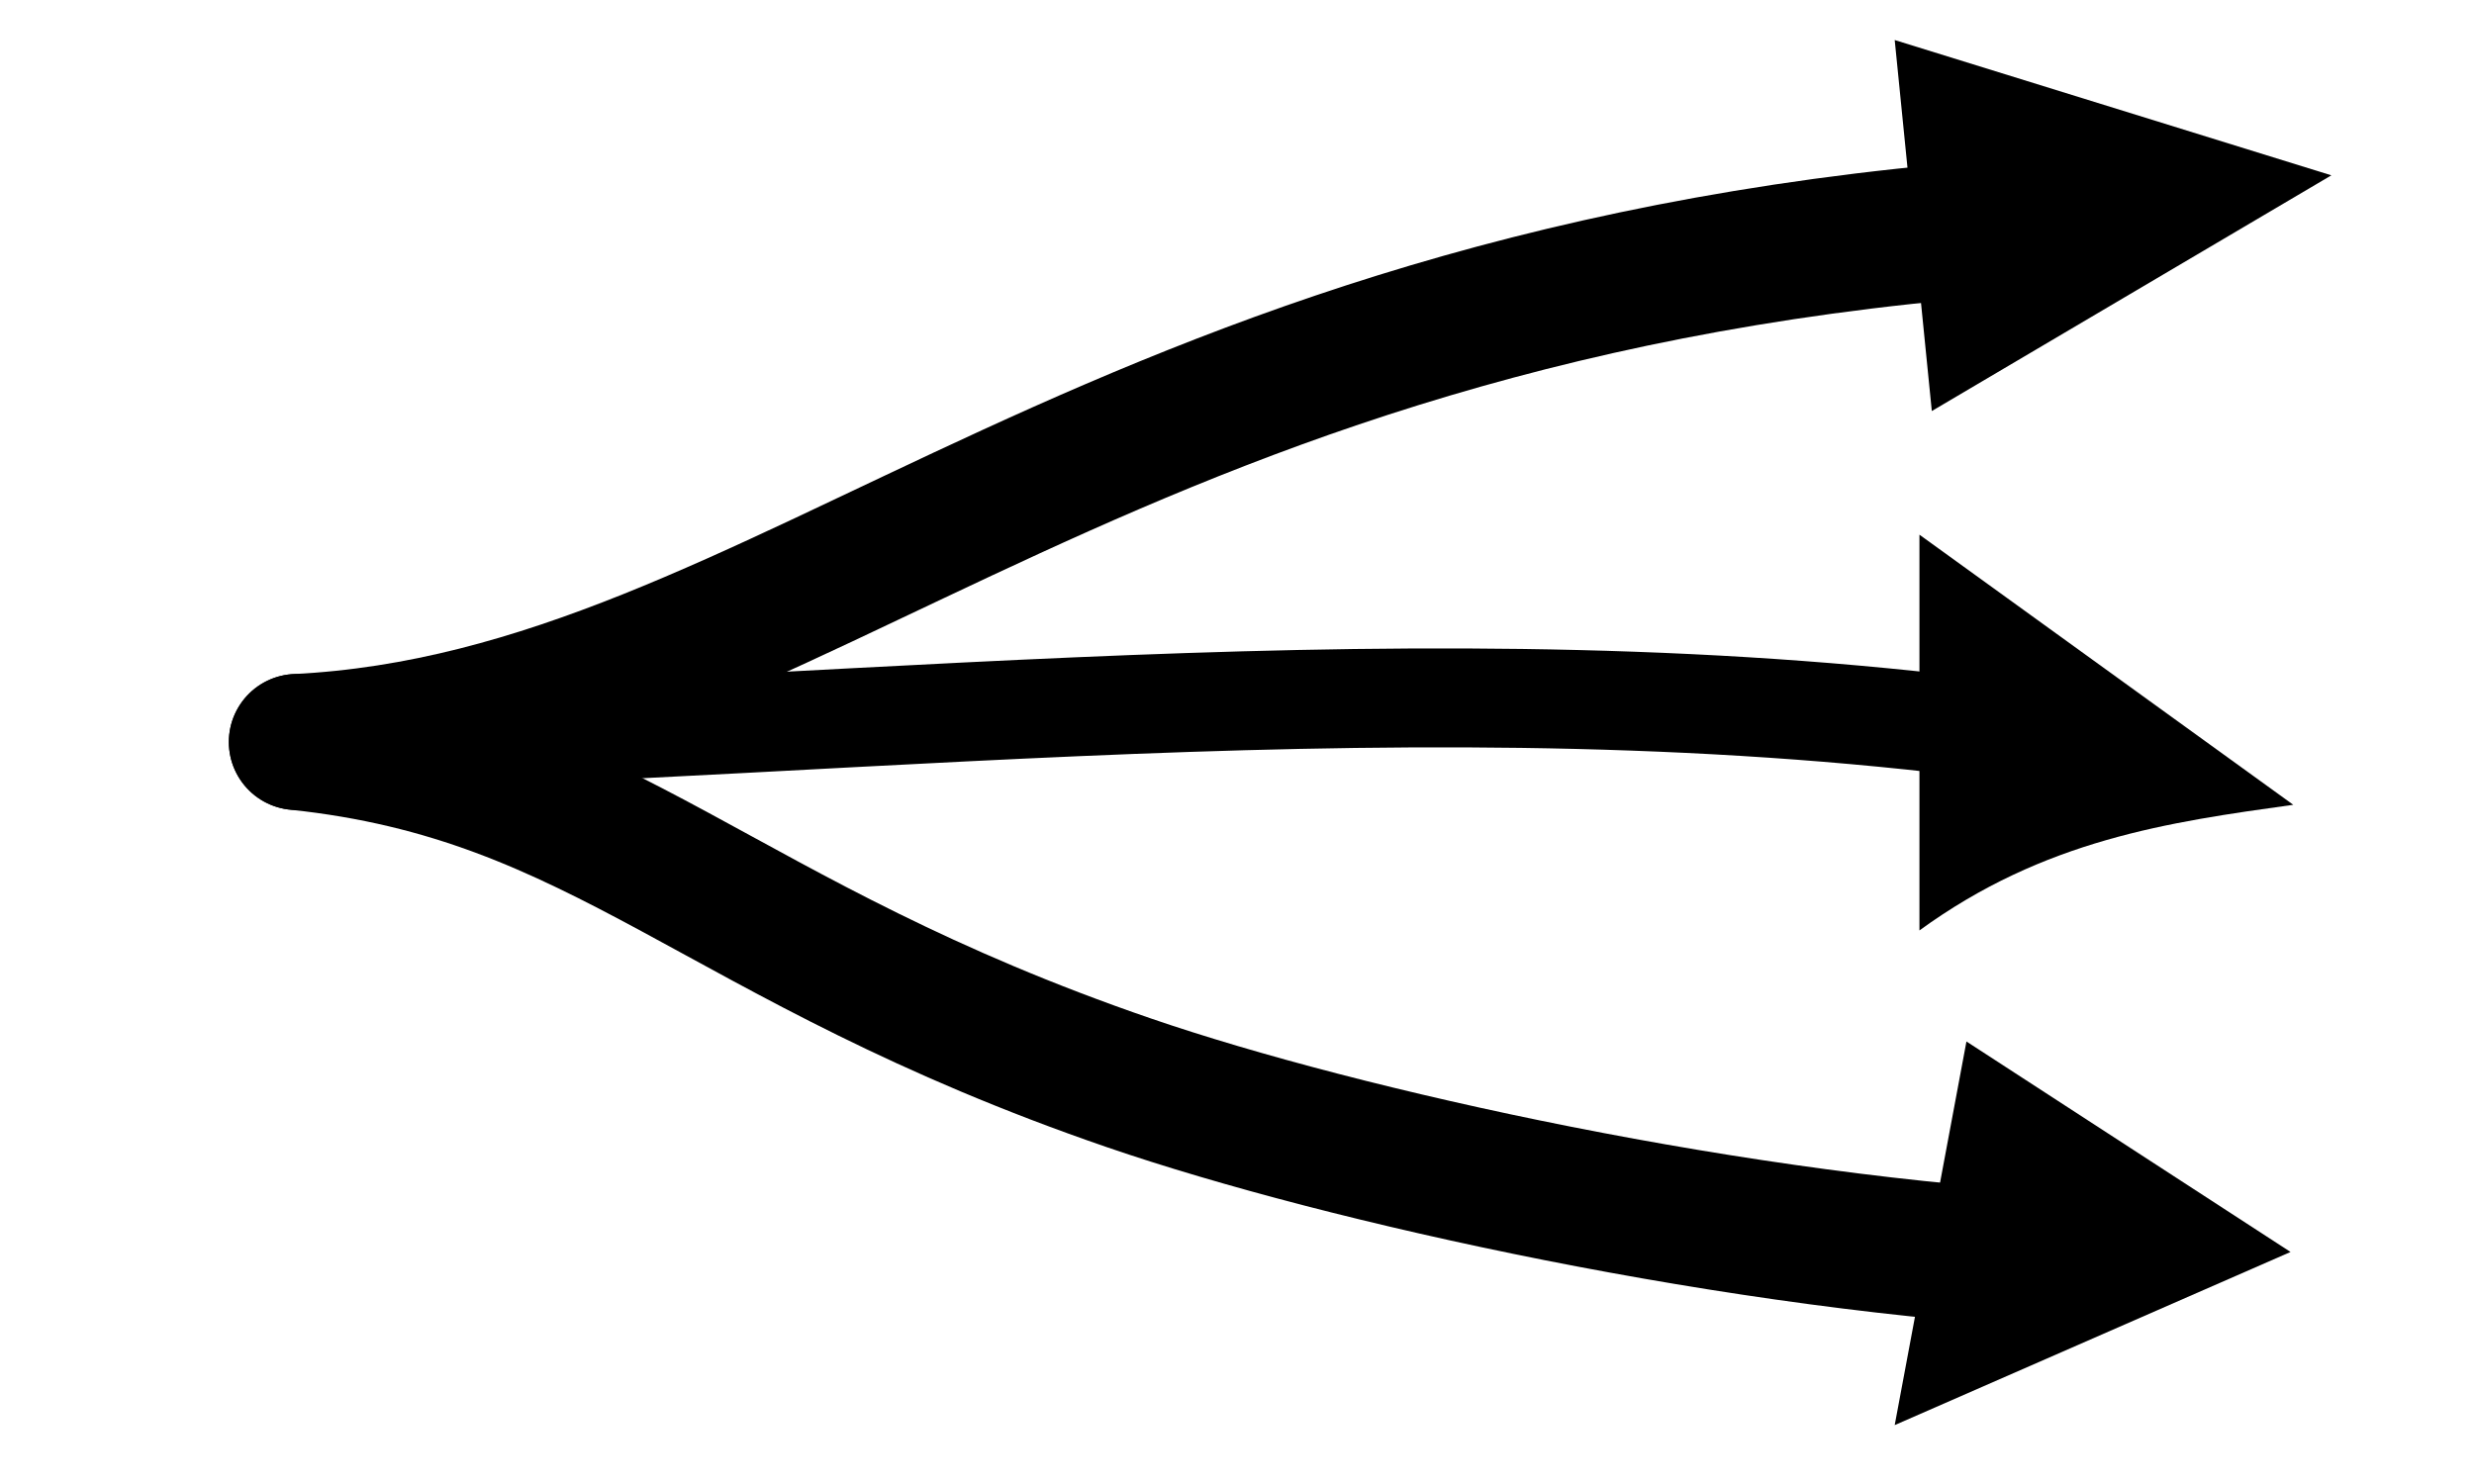
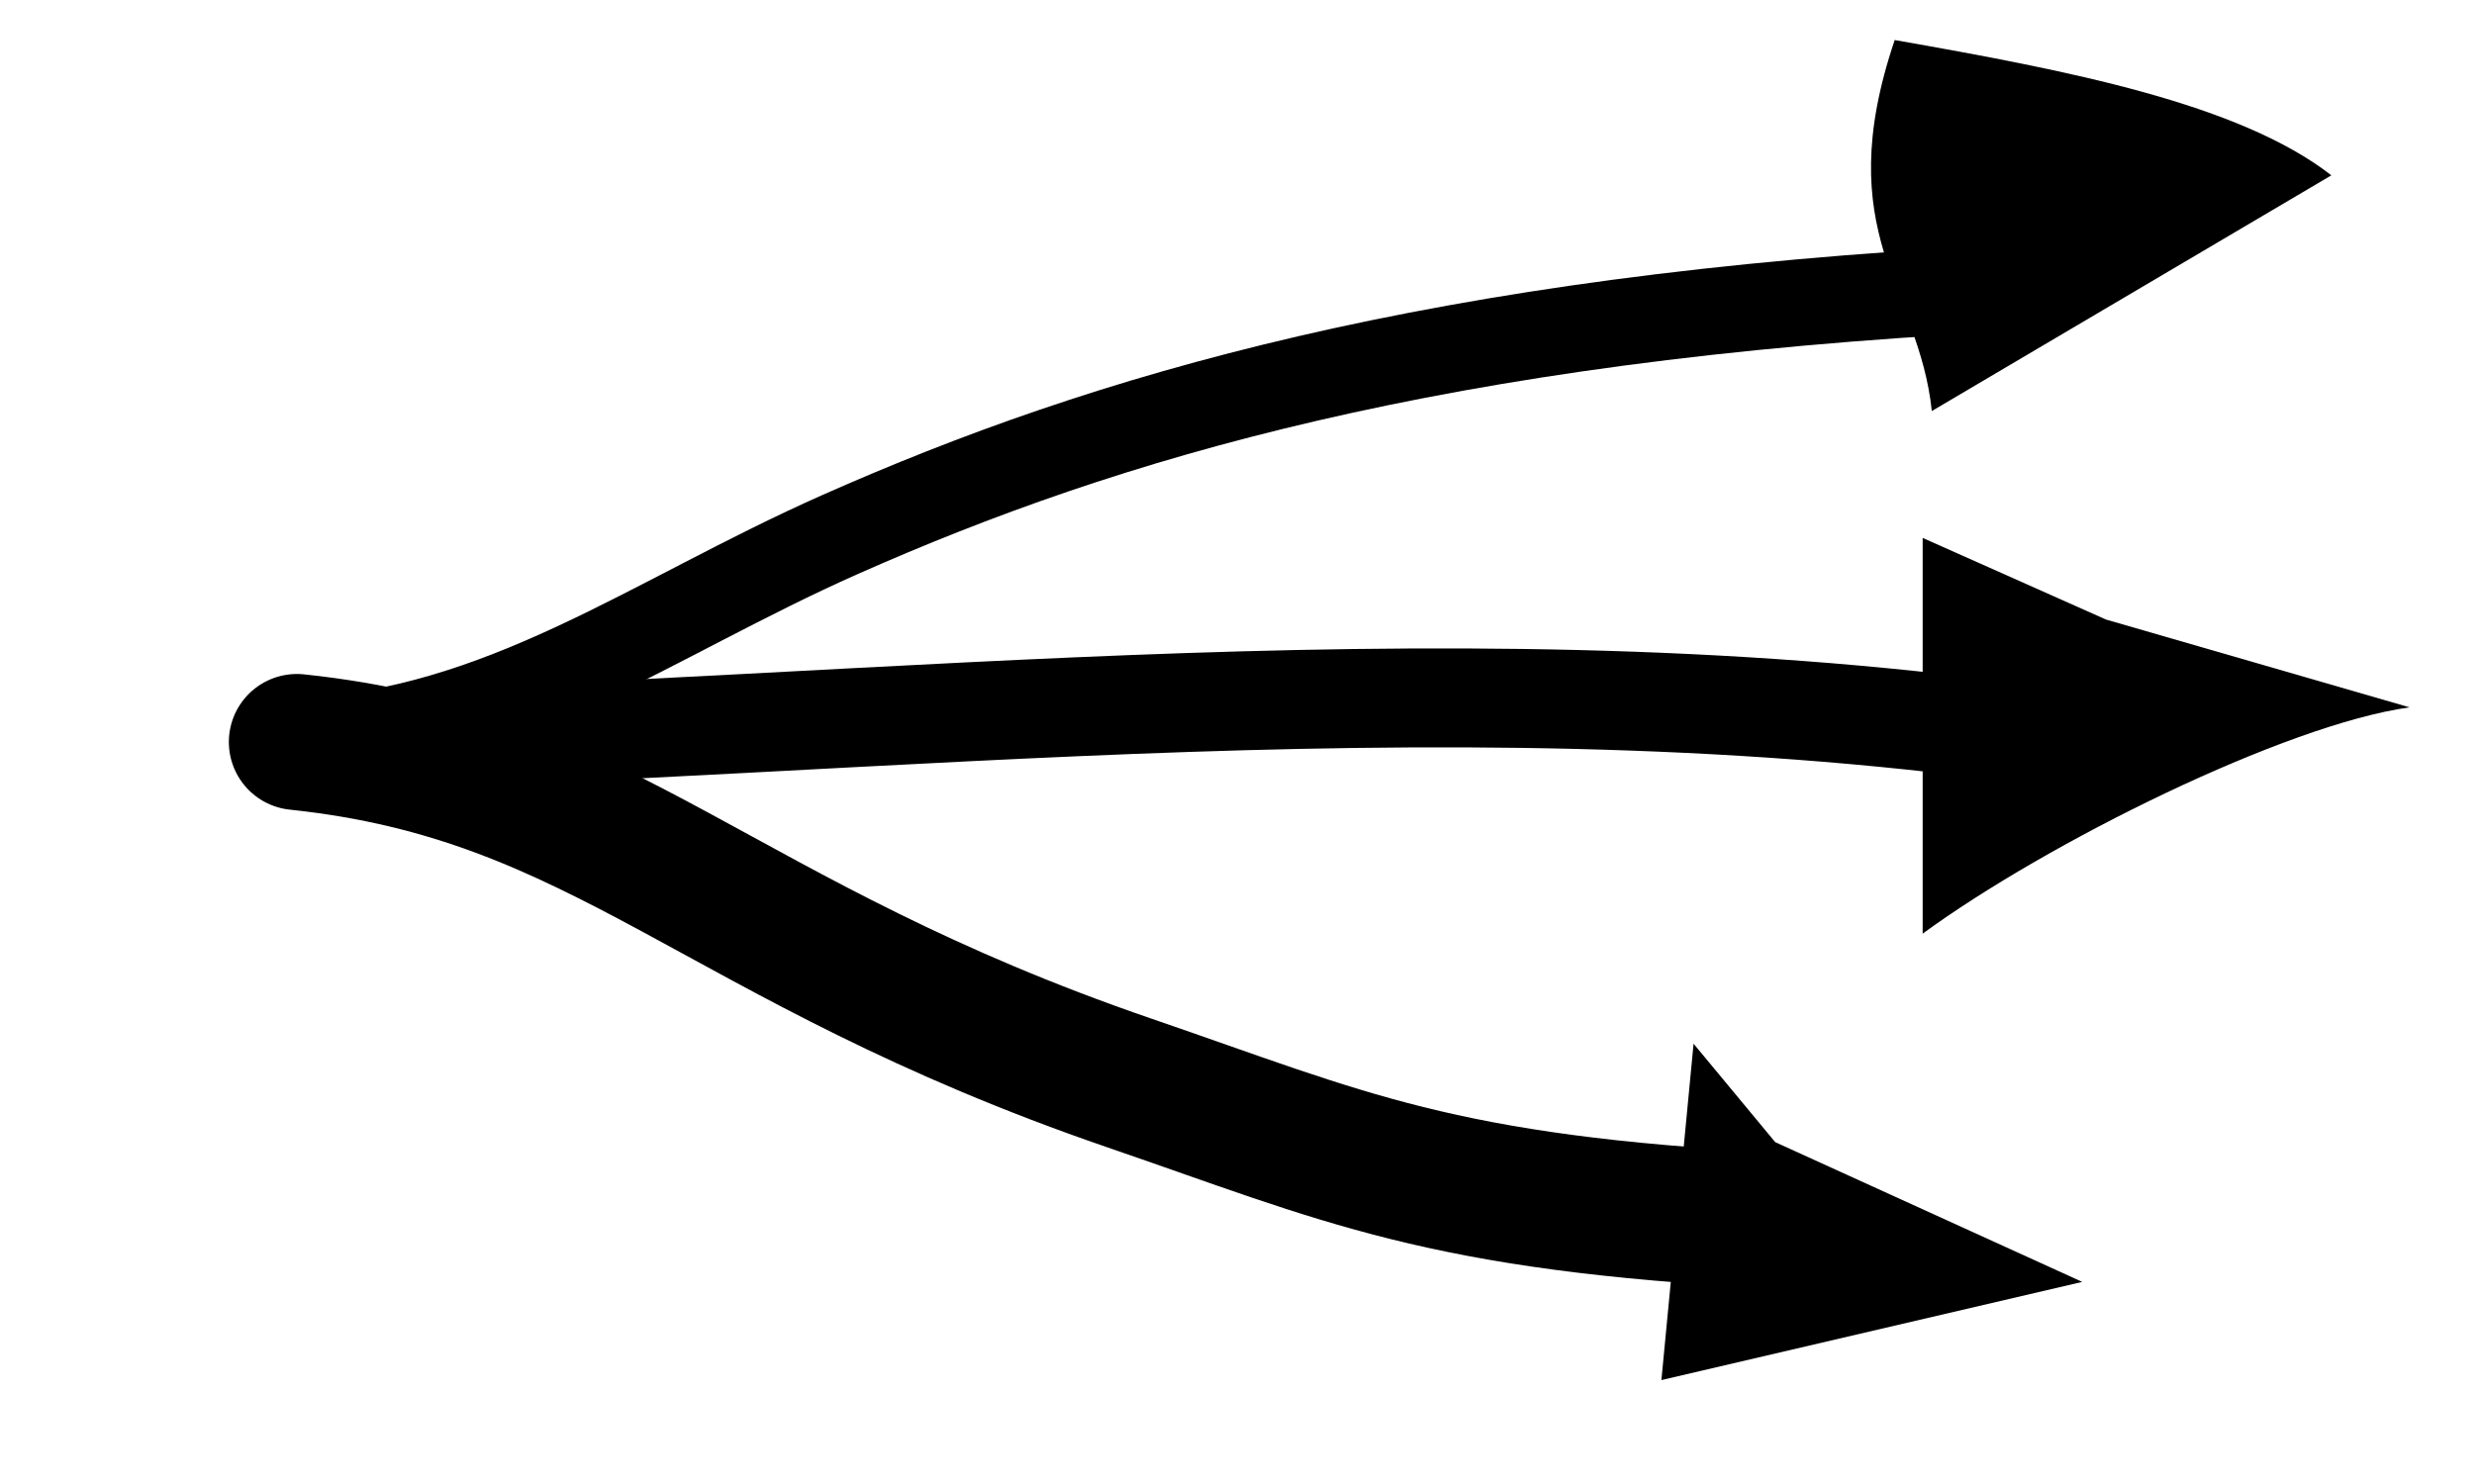
<svg xmlns="http://www.w3.org/2000/svg" width="5mm" height="3mm" viewBox="0 0 10 6" version="1.1" id="svg5">
  <defs id="defs5" />
  <g fill="none" stroke="#000" stroke-width="0.55" stroke-linecap="round" stroke-linejoin="round" id="g3">
-     <path d="M1.2 3.0 C3.2 2.9 4.5 1.1 8.4 0.9" id="path1" />
+     <path d="M 1.2,3 C 2.035,2.958 2.629,2.501 3.396,2.161 4.465,1.687 5.81,1.283 8.082,1.167" id="path1" style="stroke-width:0.35;stroke-dasharray:none" />
    <path d="M 1.2,3 C 3.6,2.948 6,2.626 8.4,3" id="path2" style="stroke-width:0.4;stroke-dasharray:none" />
-     <path d="M 1.2,3 C 2.454,3.132 2.887,3.803 4.566,4.379 5.432,4.676 7.039,5.032 8.4,5.1" id="path3" />
+     <path d="M 1.2,3 C 2.454,3.132 2.887,3.803 4.566,4.379 5.432,4.676 5.819,4.867 7.18,4.935" id="path3" />
  </g>
  <g fill="#000000" id="g5" transform="translate(0.5084746,-0.03813559)">
-     <path id="polygon3" d="M 7.15,0.2 7.3,1.7 8.915,0.747 Z" />
-     <path id="polygon4" d="M 7.25,2.2 V 3.8 C 7.754,3.433 8.257,3.362 8.761,3.292 Z" />
-     <path id="polygon5" d="M 7.44,4.249 7.15,5.8 8.75,5.1 Z" />
+     <path id="polygon3" d="M 7.15,0.2 C 6.885,0.984 7.248,1.202 7.3,1.7 L 8.915,0.747 C 8.542,0.457 7.856,0.324 7.15,0.2 Z" />
+     <path id="polygon4" d="m 7.263,2.213 v 1.6 C 7.766,3.445 8.728,2.968 9.231,2.898 L 8.004,2.543 Z" />
+     <path id="polygon5" d="M 6.337,4.258 6.207,5.618 7.908,5.221 6.667,4.656 Z" />
  </g>
</svg>
